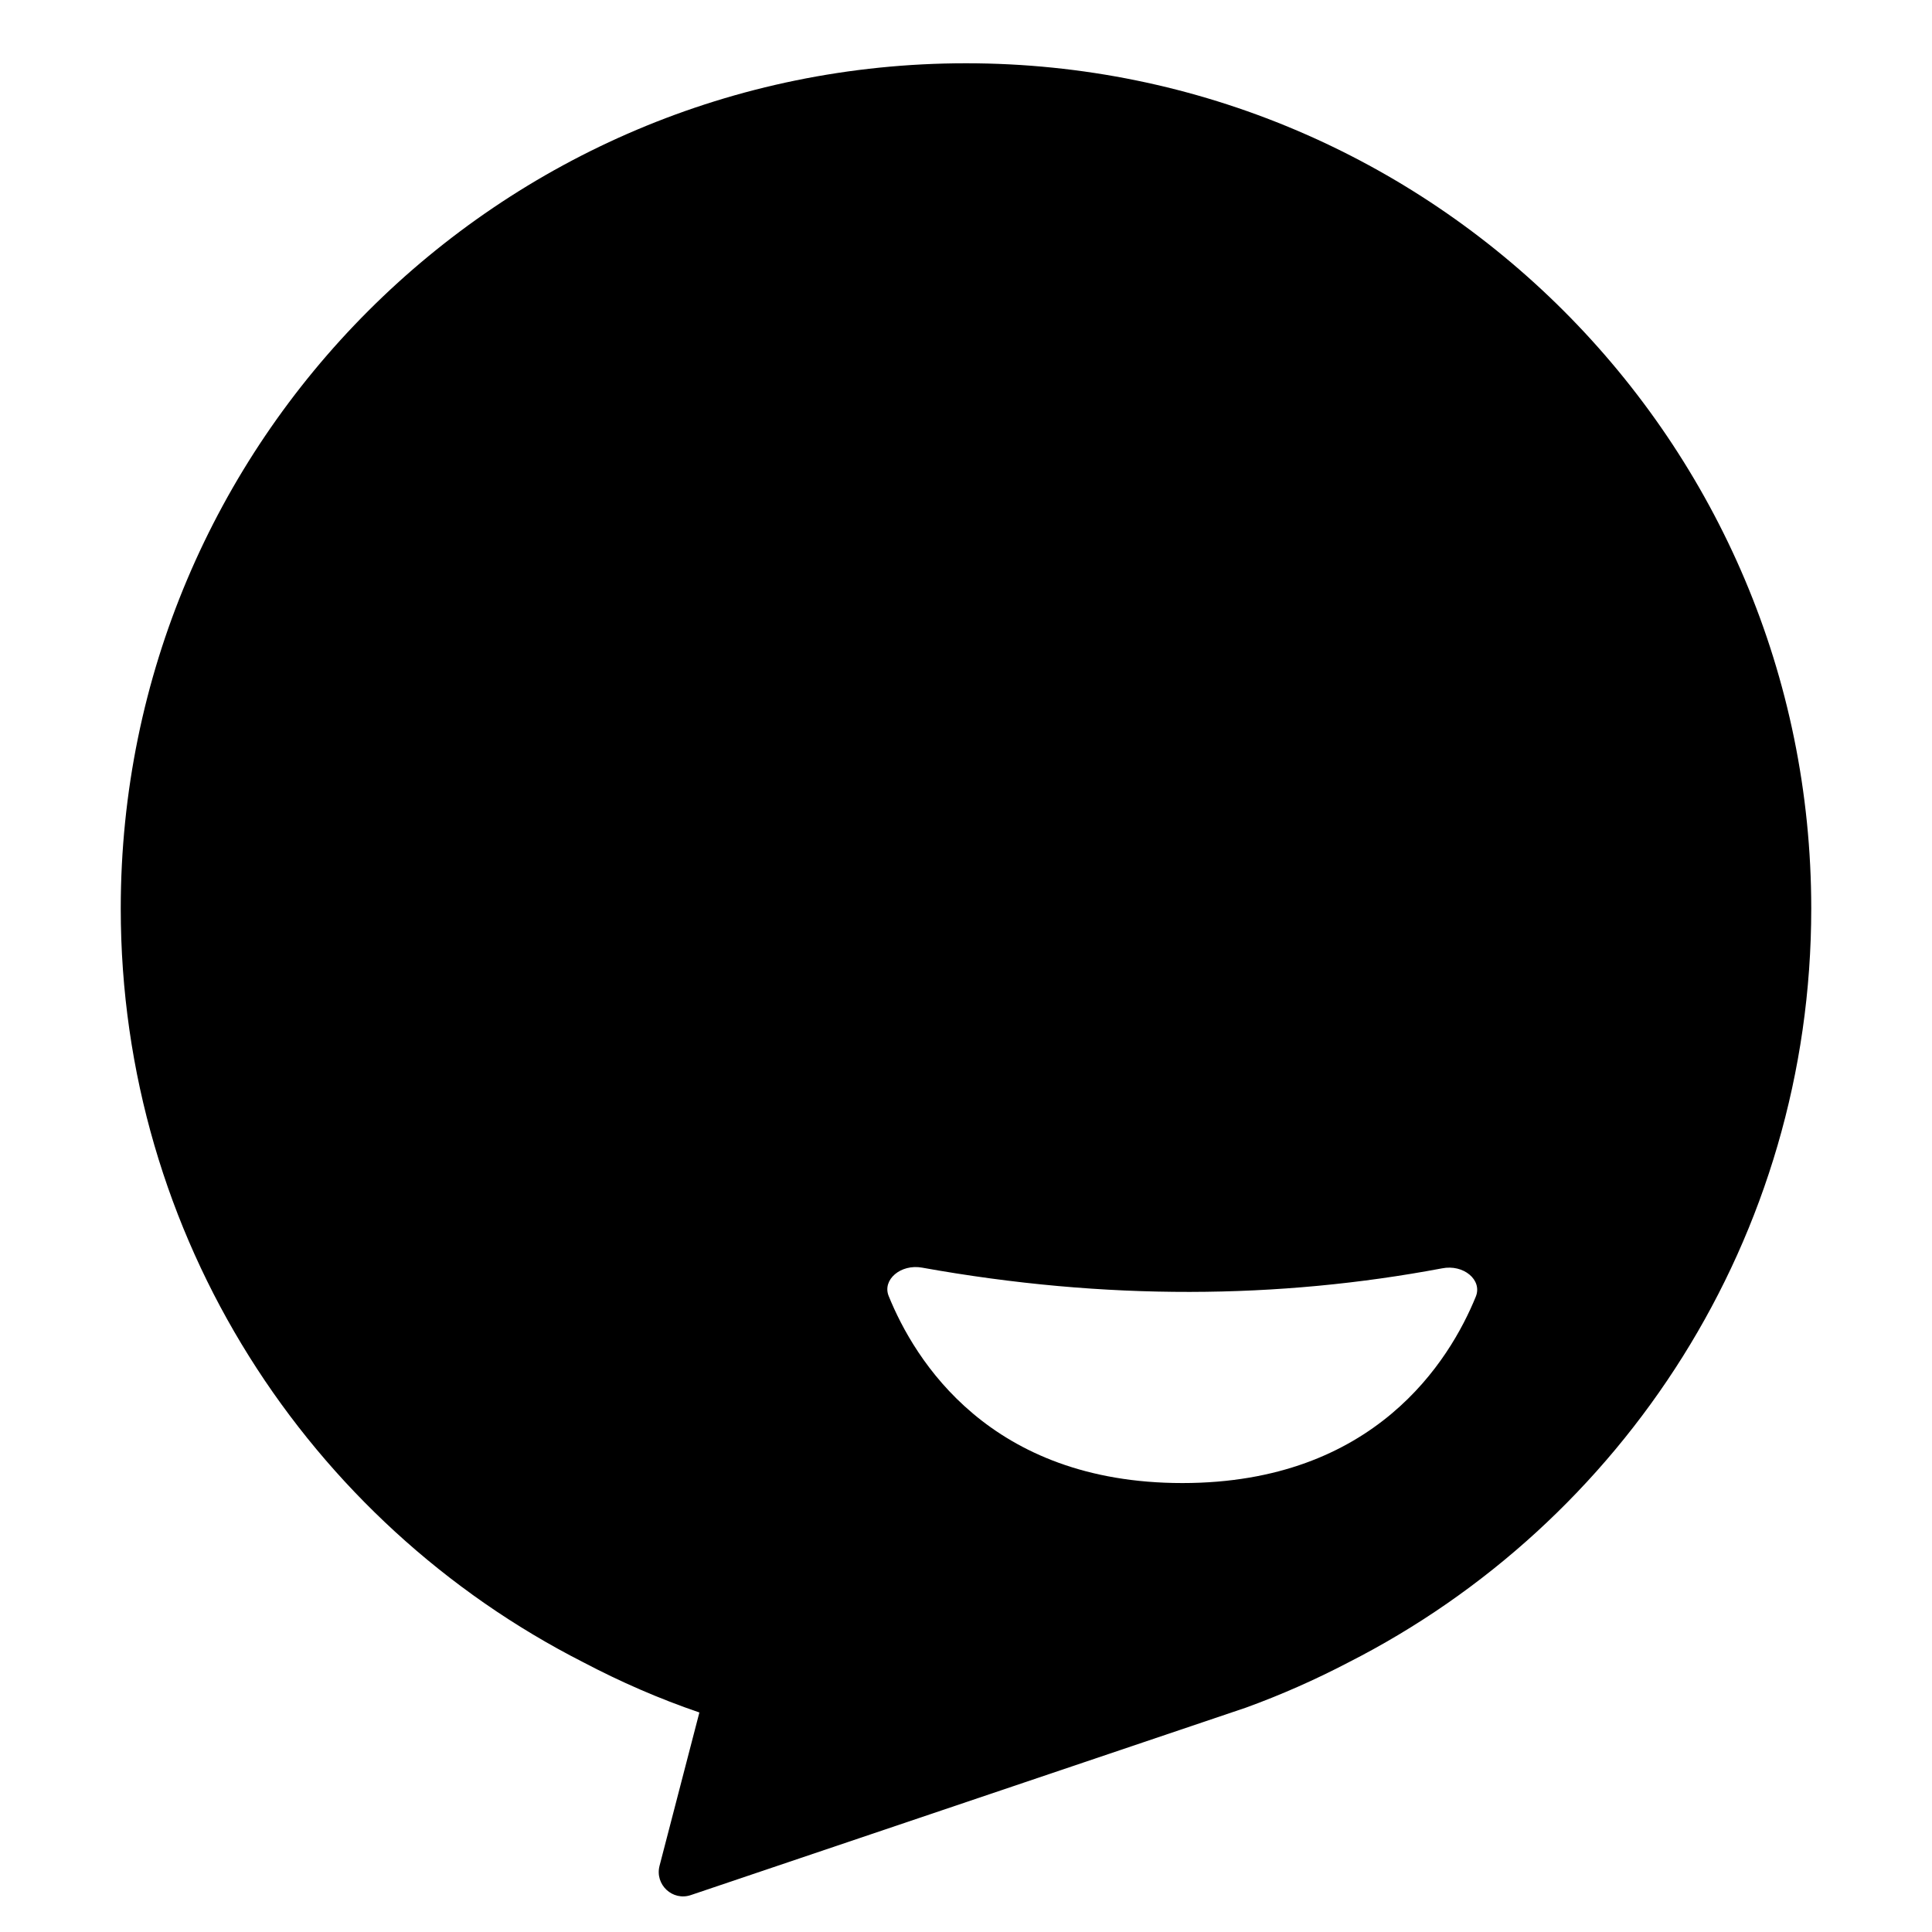
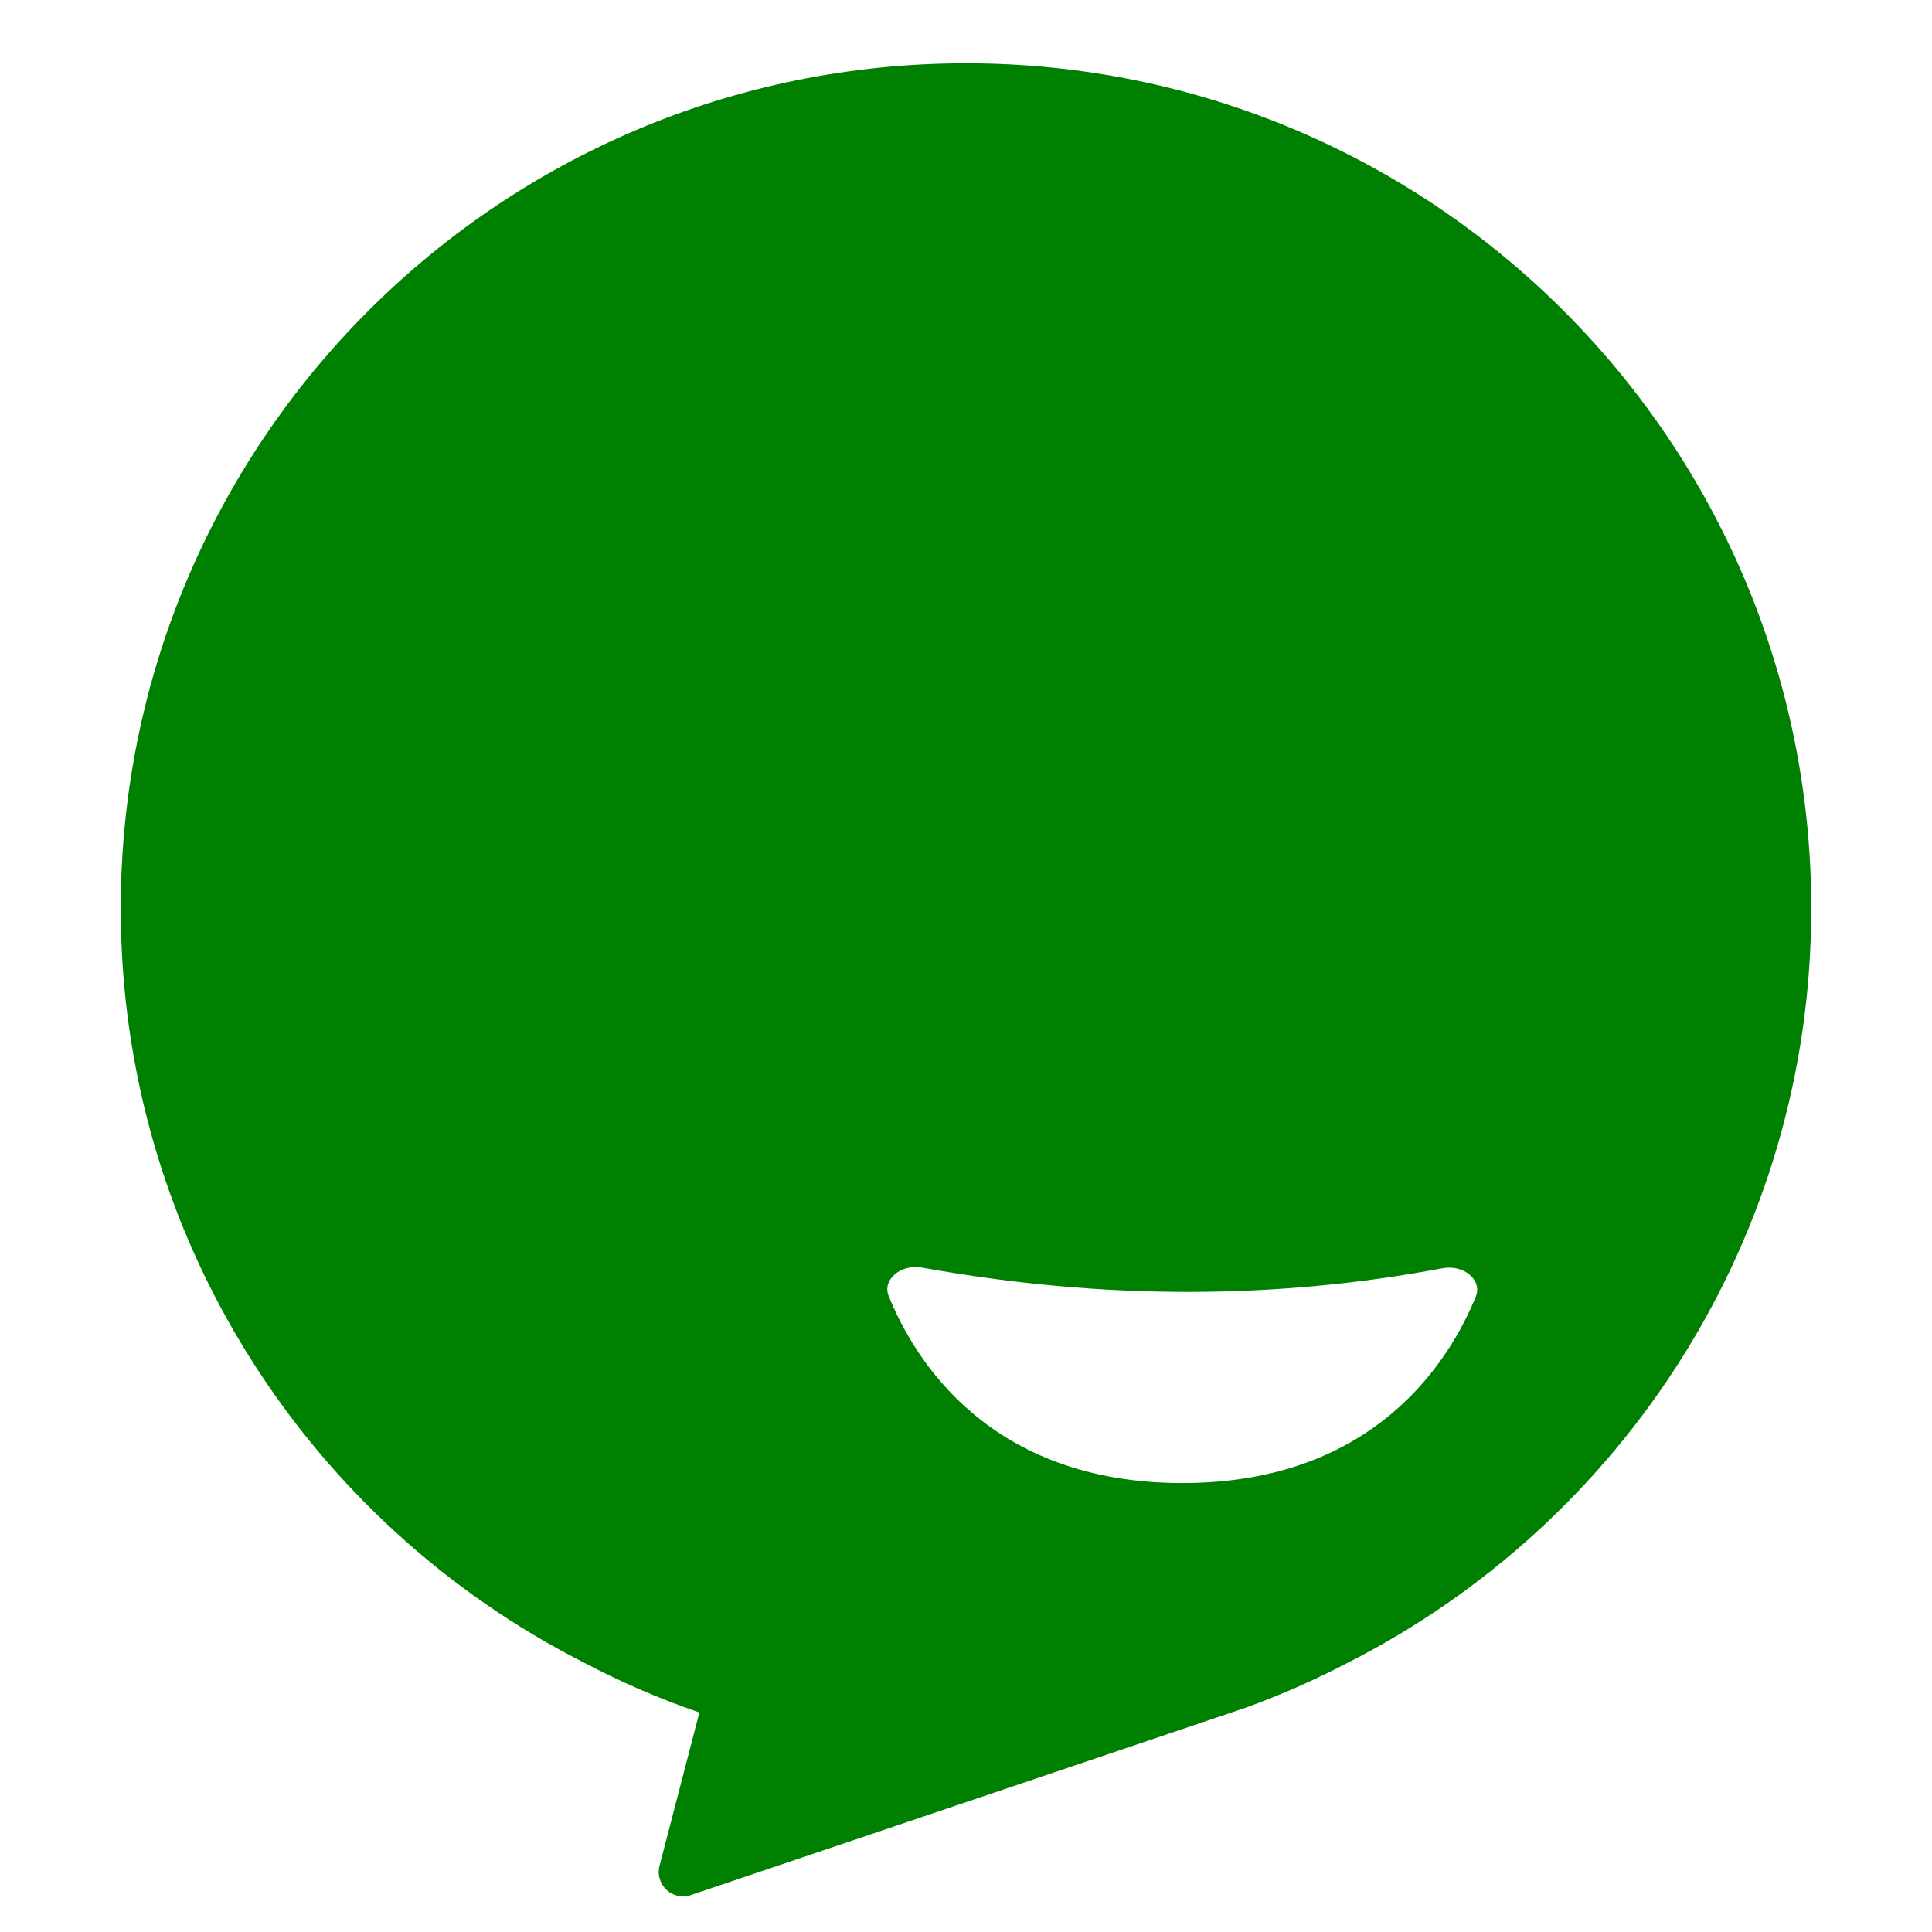
<svg xmlns="http://www.w3.org/2000/svg" viewBox="0 0 800 800" height="32px" width="32px" role="img" alt="Chat icon" class="tawk-min-chat-icon">
-   <path fill-rule="evenodd" clip-rule="evenodd" d="M400 26.2c-193.3 0-350 156.7-350 350 0 136.2 77.9 254.3 191.5 312.1 15.4 8.1 31.4 15.1 48.1 20.8l-16.5 63.5c-2 7.8 5.4 14.7 13 12.1l229.8-77.6c14.6-5.3 28.8-11.6 42.4-18.7C672 630.6 750 512.5 750 376.2c0-193.3-156.7-350-350-350zm211.1 510.7c-10.8 26.5-41.9 77.2-121.5 77.2-79.9 0-110.9-51-121.6-77.4-2.8-6.8 5-13.4 13.8-11.8 76.2 13.7 147.7 13 215.3.3 8.9-1.8 16.8 4.8 14 11.7z" />
+   <path fill="green" fill-rule="evenodd" clip-rule="evenodd" d="M400 26.2c-193.3 0-350 156.7-350 350 0 136.2 77.9 254.3 191.5 312.1 15.4 8.1 31.4 15.1 48.1 20.8l-16.5 63.5c-2 7.8 5.4 14.7 13 12.1l229.8-77.6c14.6-5.3 28.8-11.6 42.4-18.7C672 630.6 750 512.5 750 376.2c0-193.3-156.7-350-350-350zm211.1 510.7c-10.8 26.5-41.9 77.2-121.5 77.2-79.9 0-110.9-51-121.6-77.4-2.8-6.8 5-13.4 13.8-11.8 76.2 13.7 147.7 13 215.3.3 8.9-1.8 16.8 4.8 14 11.7z" />
</svg>
